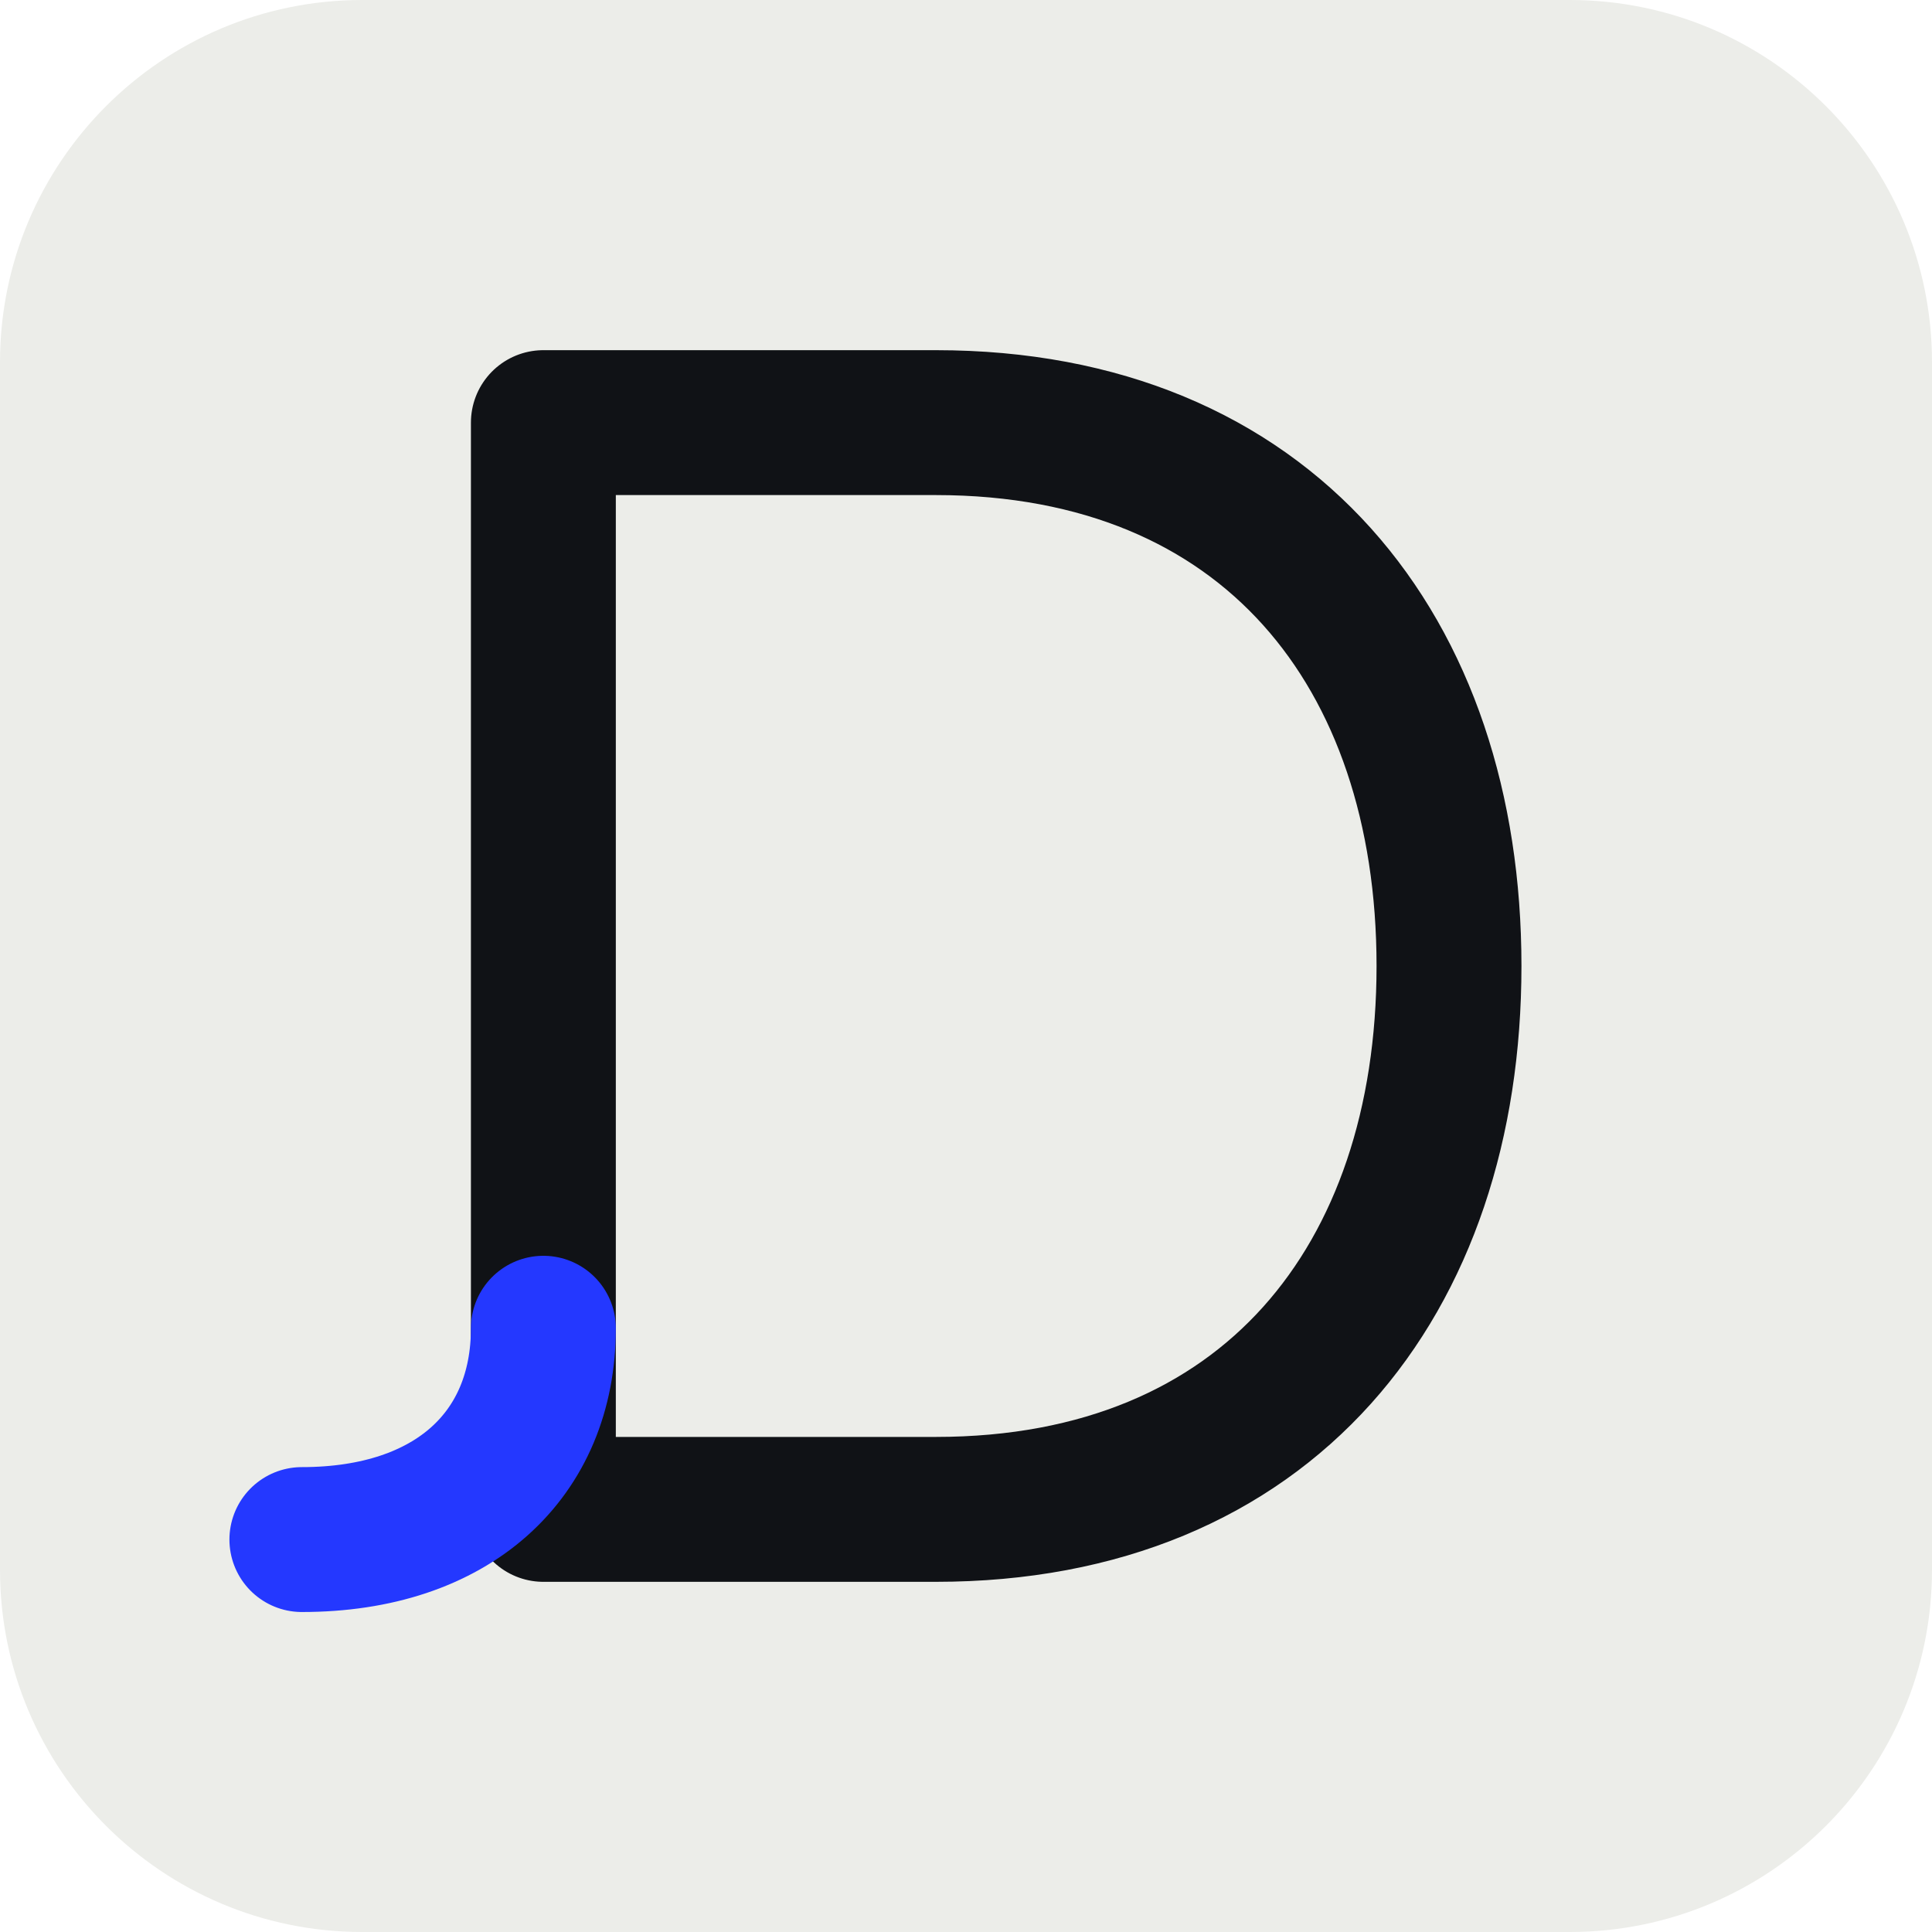
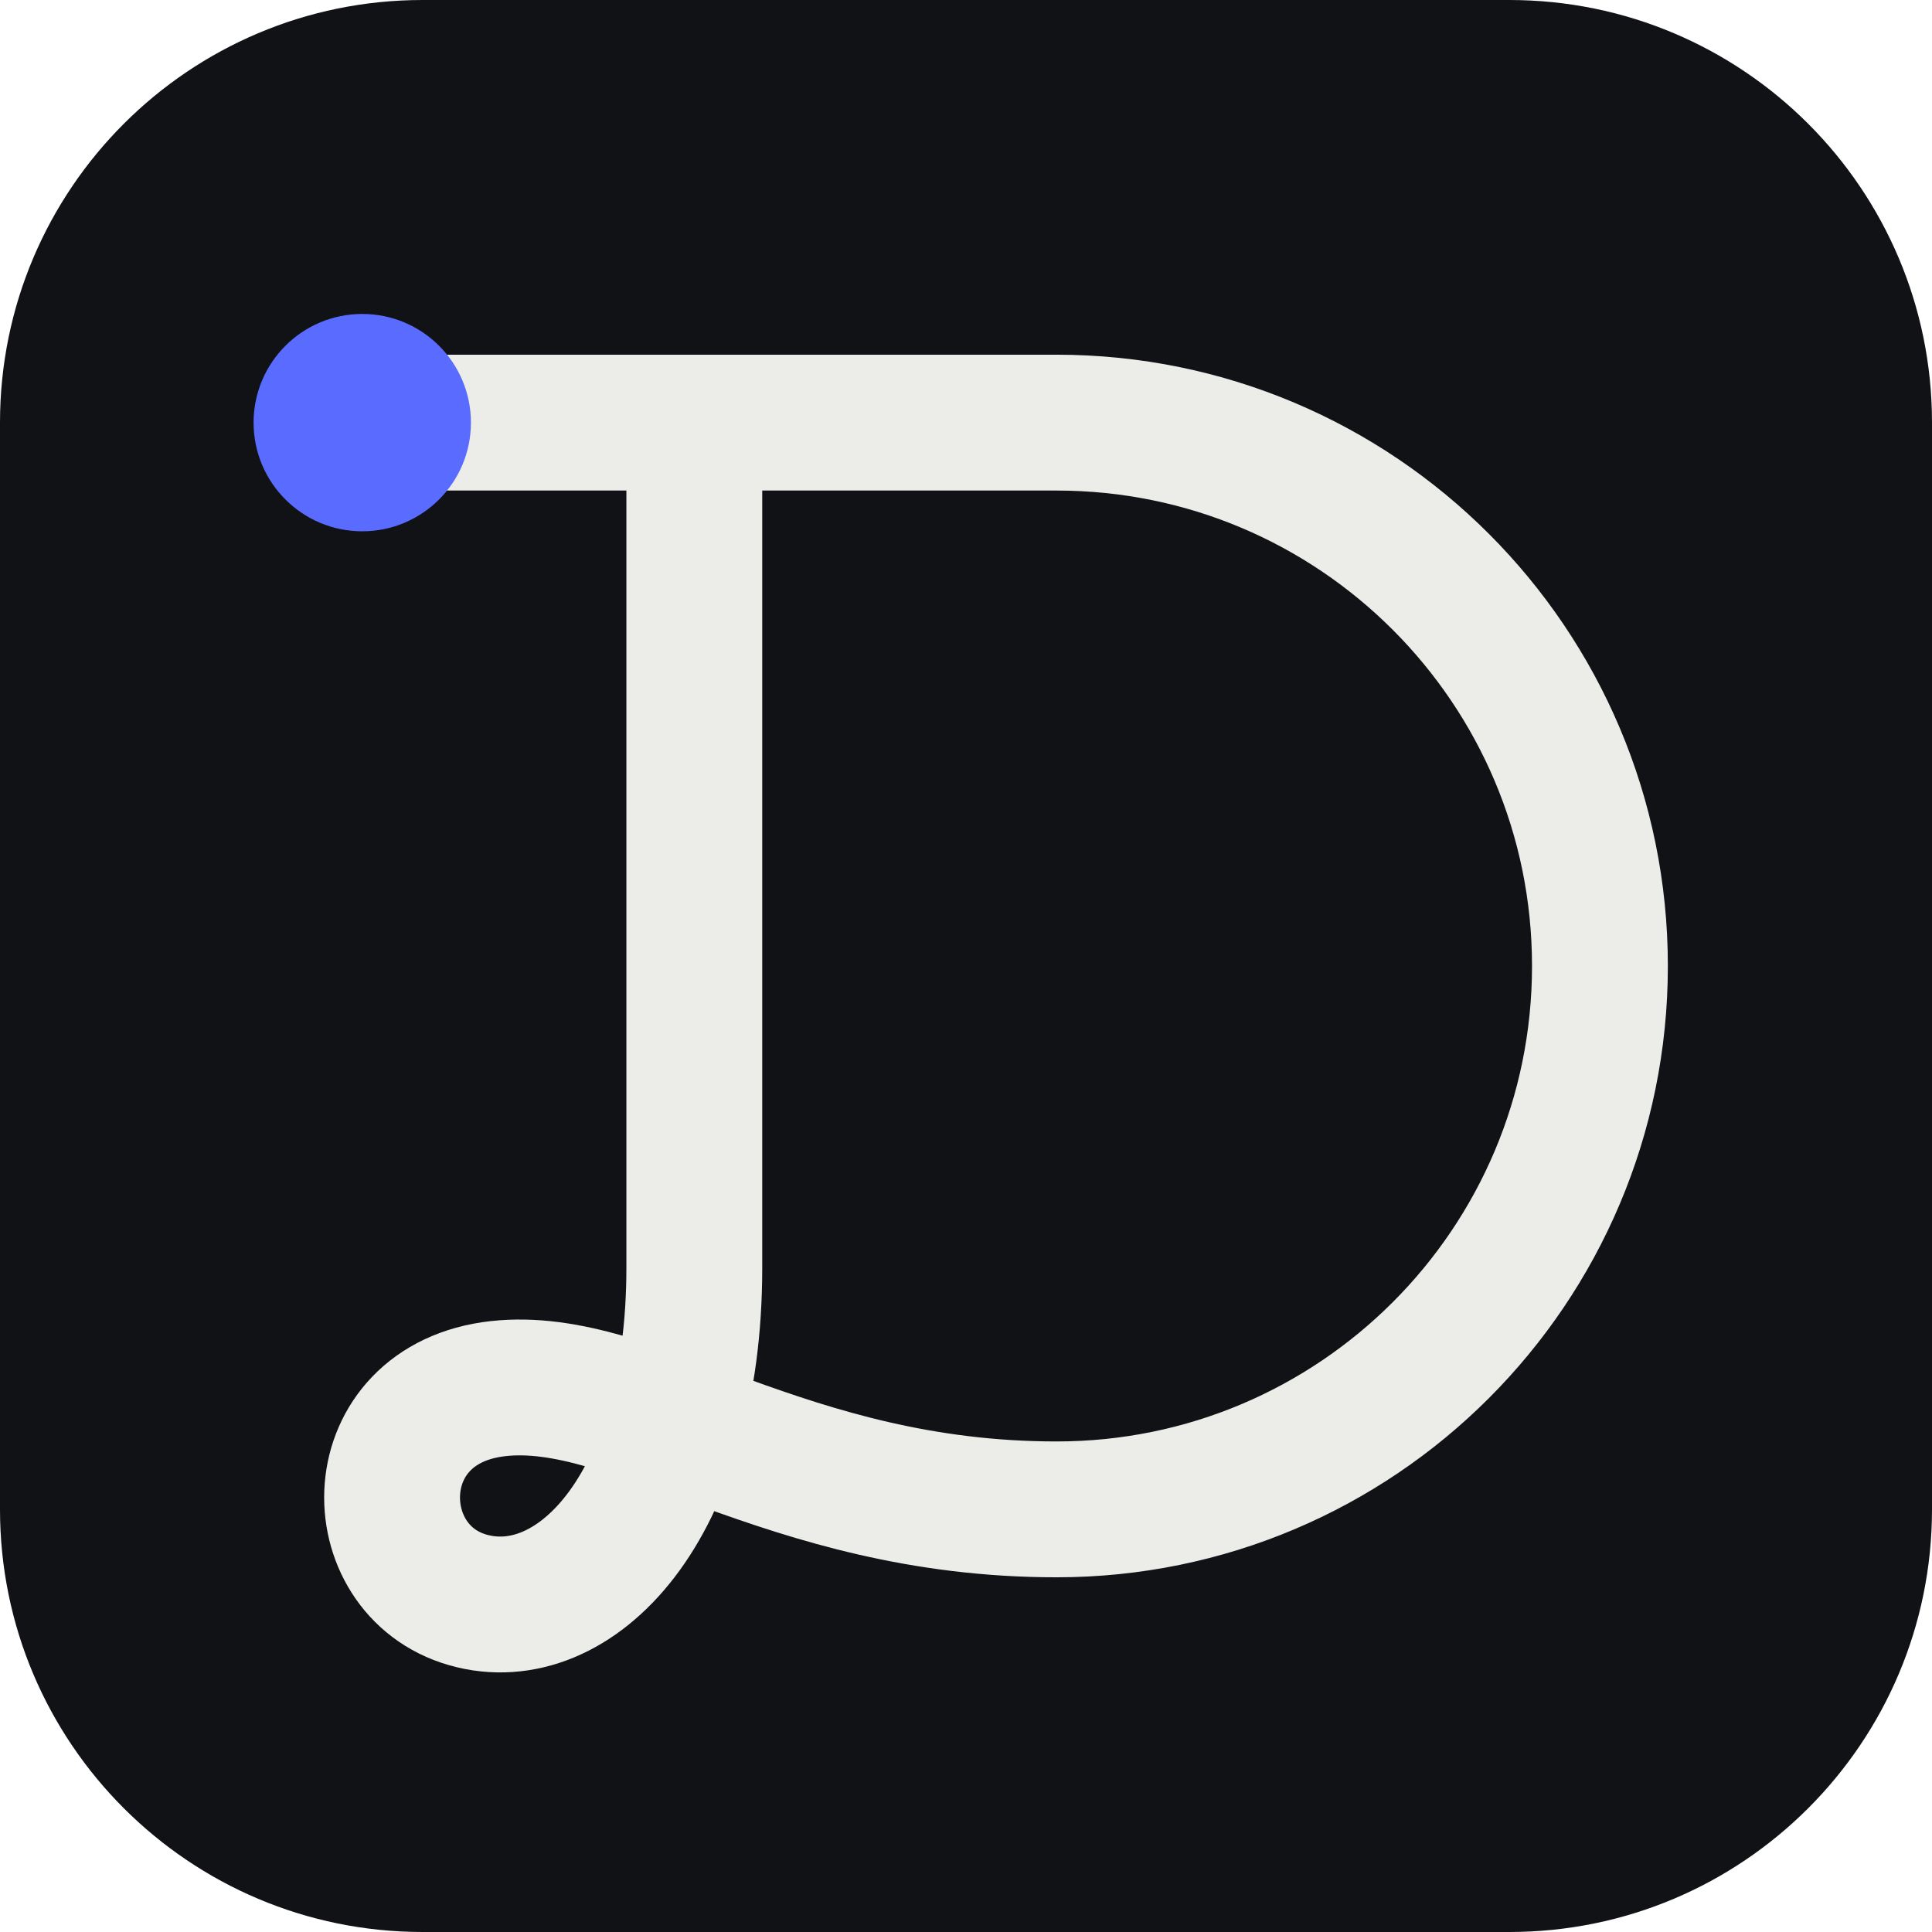
- <svg xmlns="http://www.w3.org/2000/svg" viewBox="0 0 32 32">
-   <rect width="32" height="32" rx="6" fill="#ecede9" />
-   <path d="M9 7v18h6.5c5.5 0 8.5-3.8 8.5-9s-3-9-8.5-9H9z" fill="none" stroke="#101216" stroke-width="2.4" stroke-linecap="round" stroke-linejoin="round" />
-   <path d="M5 25.5c2.5 0 4-1.4 4-3.5" fill="none" stroke="#2438ff" stroke-width="2.4" stroke-linecap="round" />
+ <svg xmlns="http://www.w3.org/2000/svg" viewBox="0 0 64 64">
+   <rect width="64" height="64" rx="14" fill="#101216" />
+   <path d="M23 14V42C23 50 19 54 15.5 53 12 52 12 46.5 16.5 46 21 45.5 26 50 35 50A18 18 0 0 0 35 14H13" fill="none" stroke="#ecede9" stroke-width="4.5" stroke-linecap="round" stroke-linejoin="round" />
+   <circle cx="12" cy="14" r="3.6" fill="#5a6bff" />
</svg>
